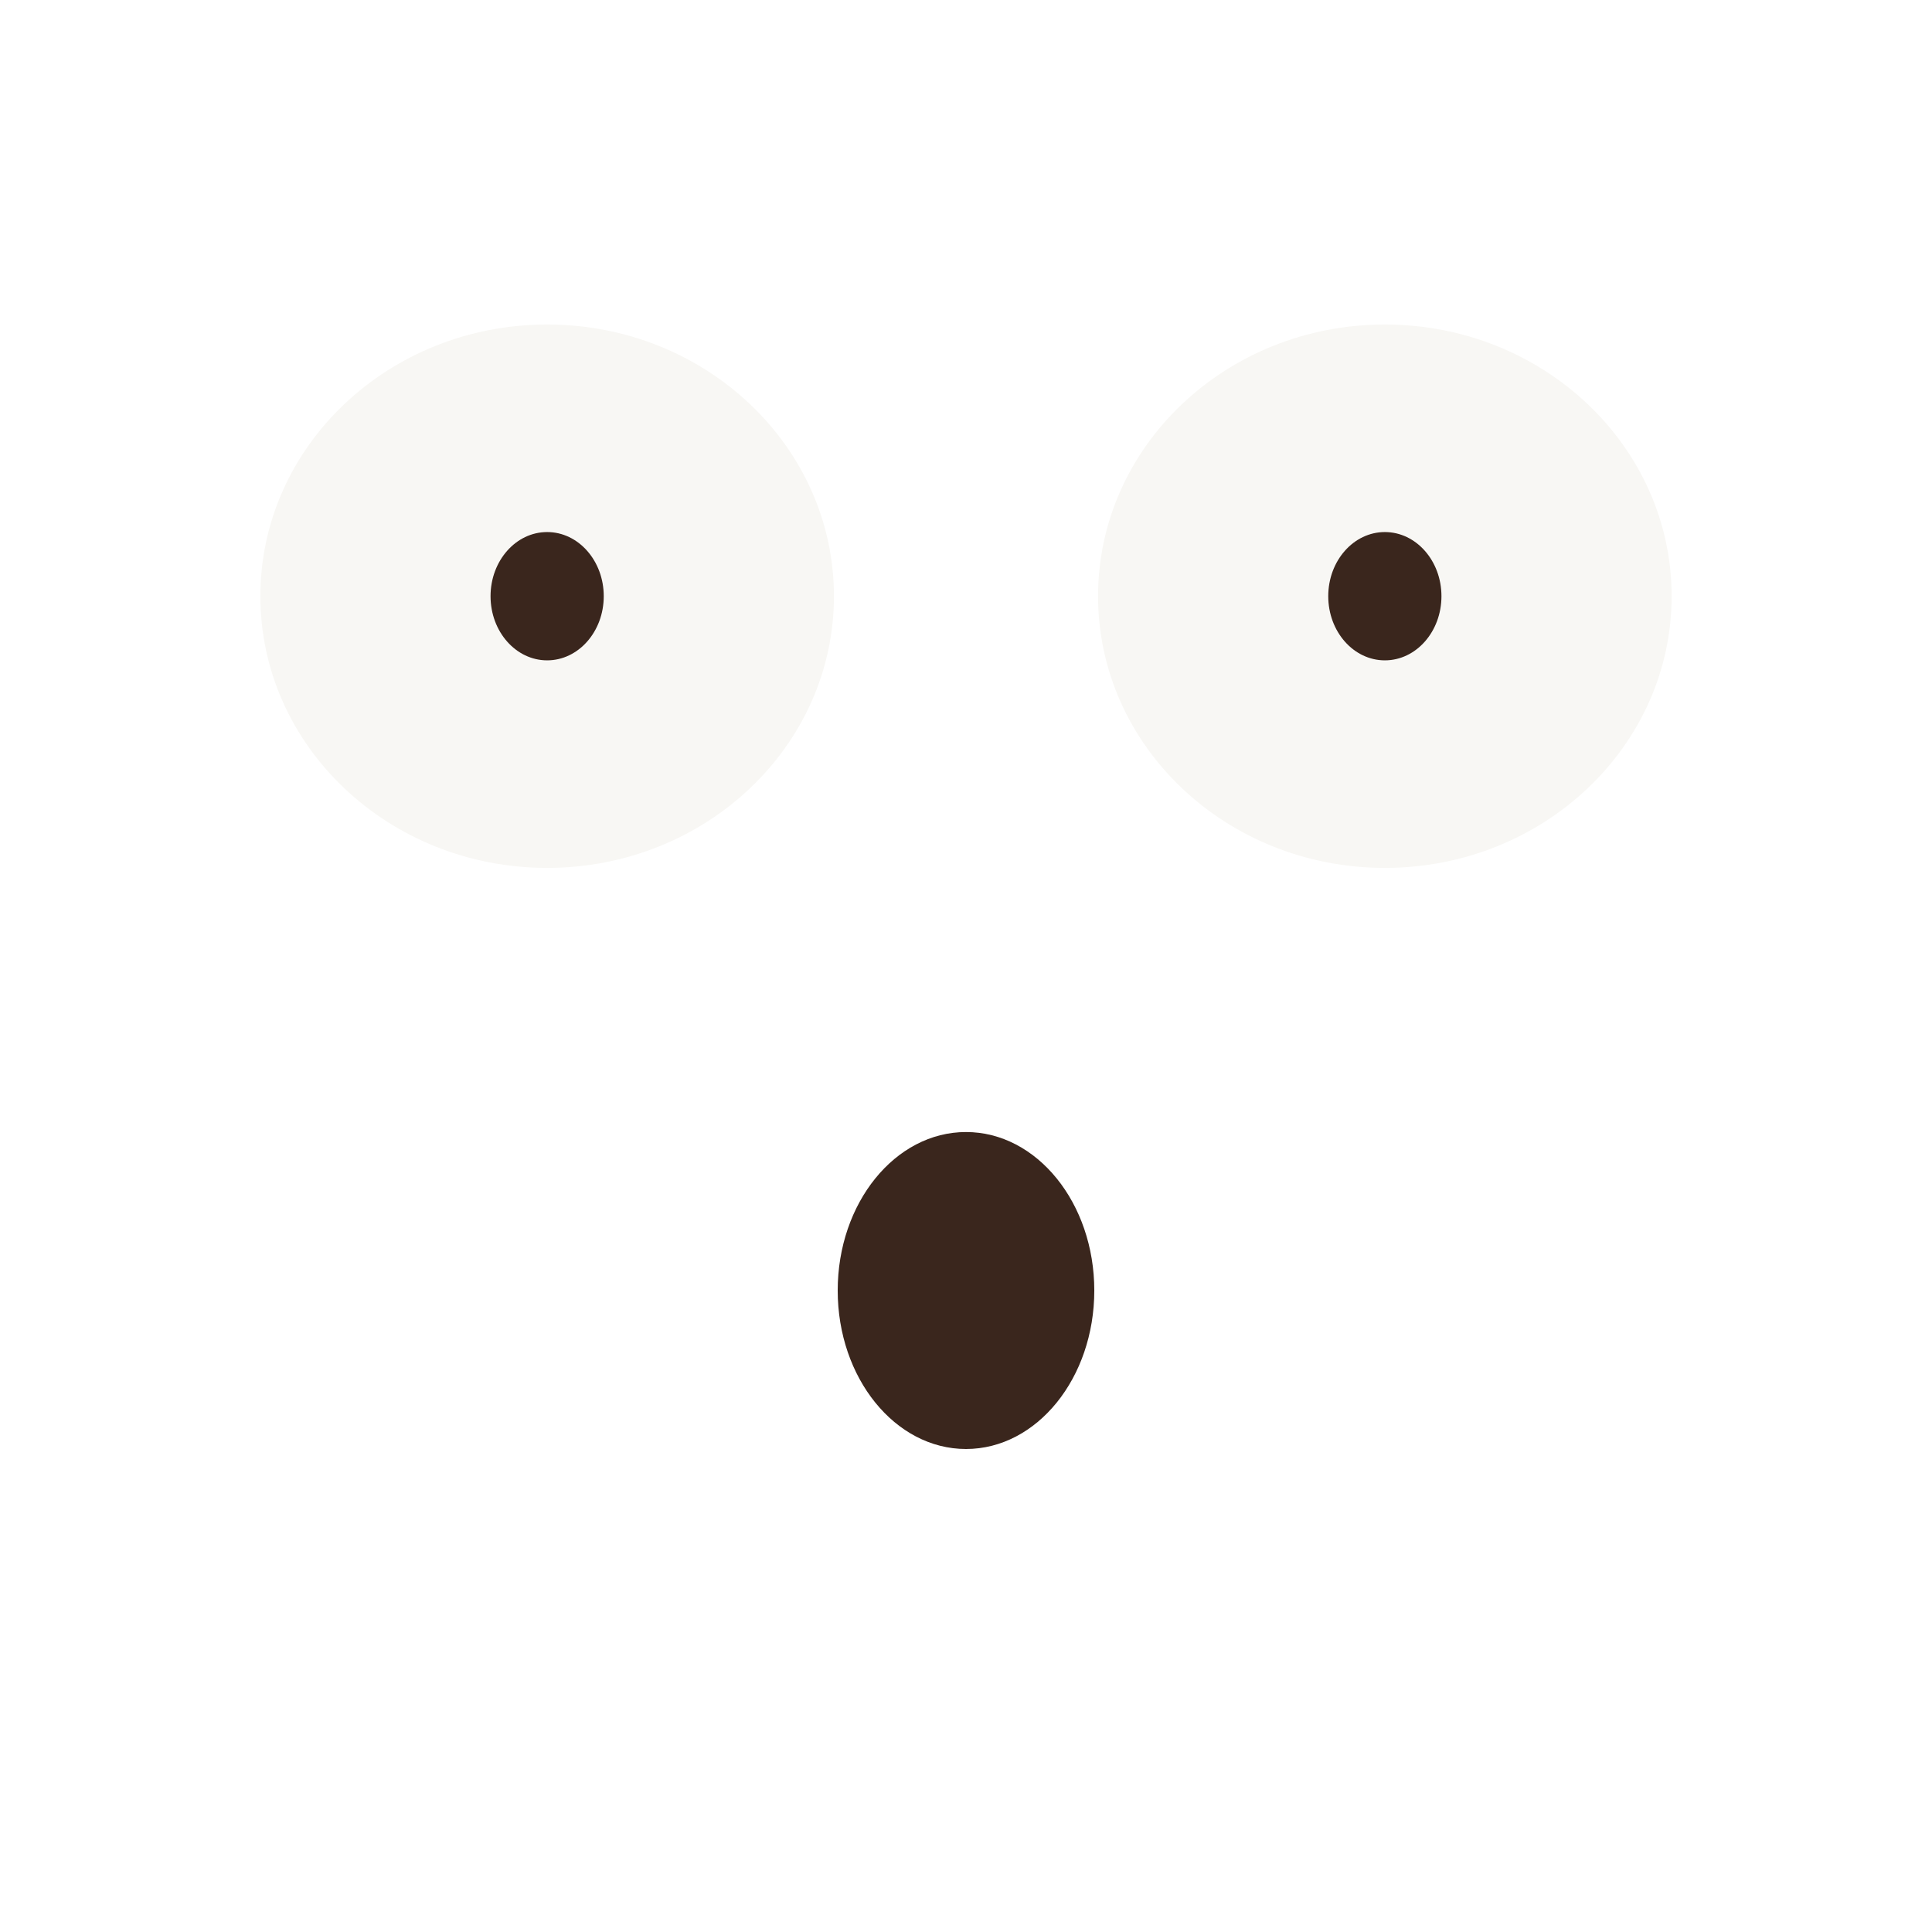
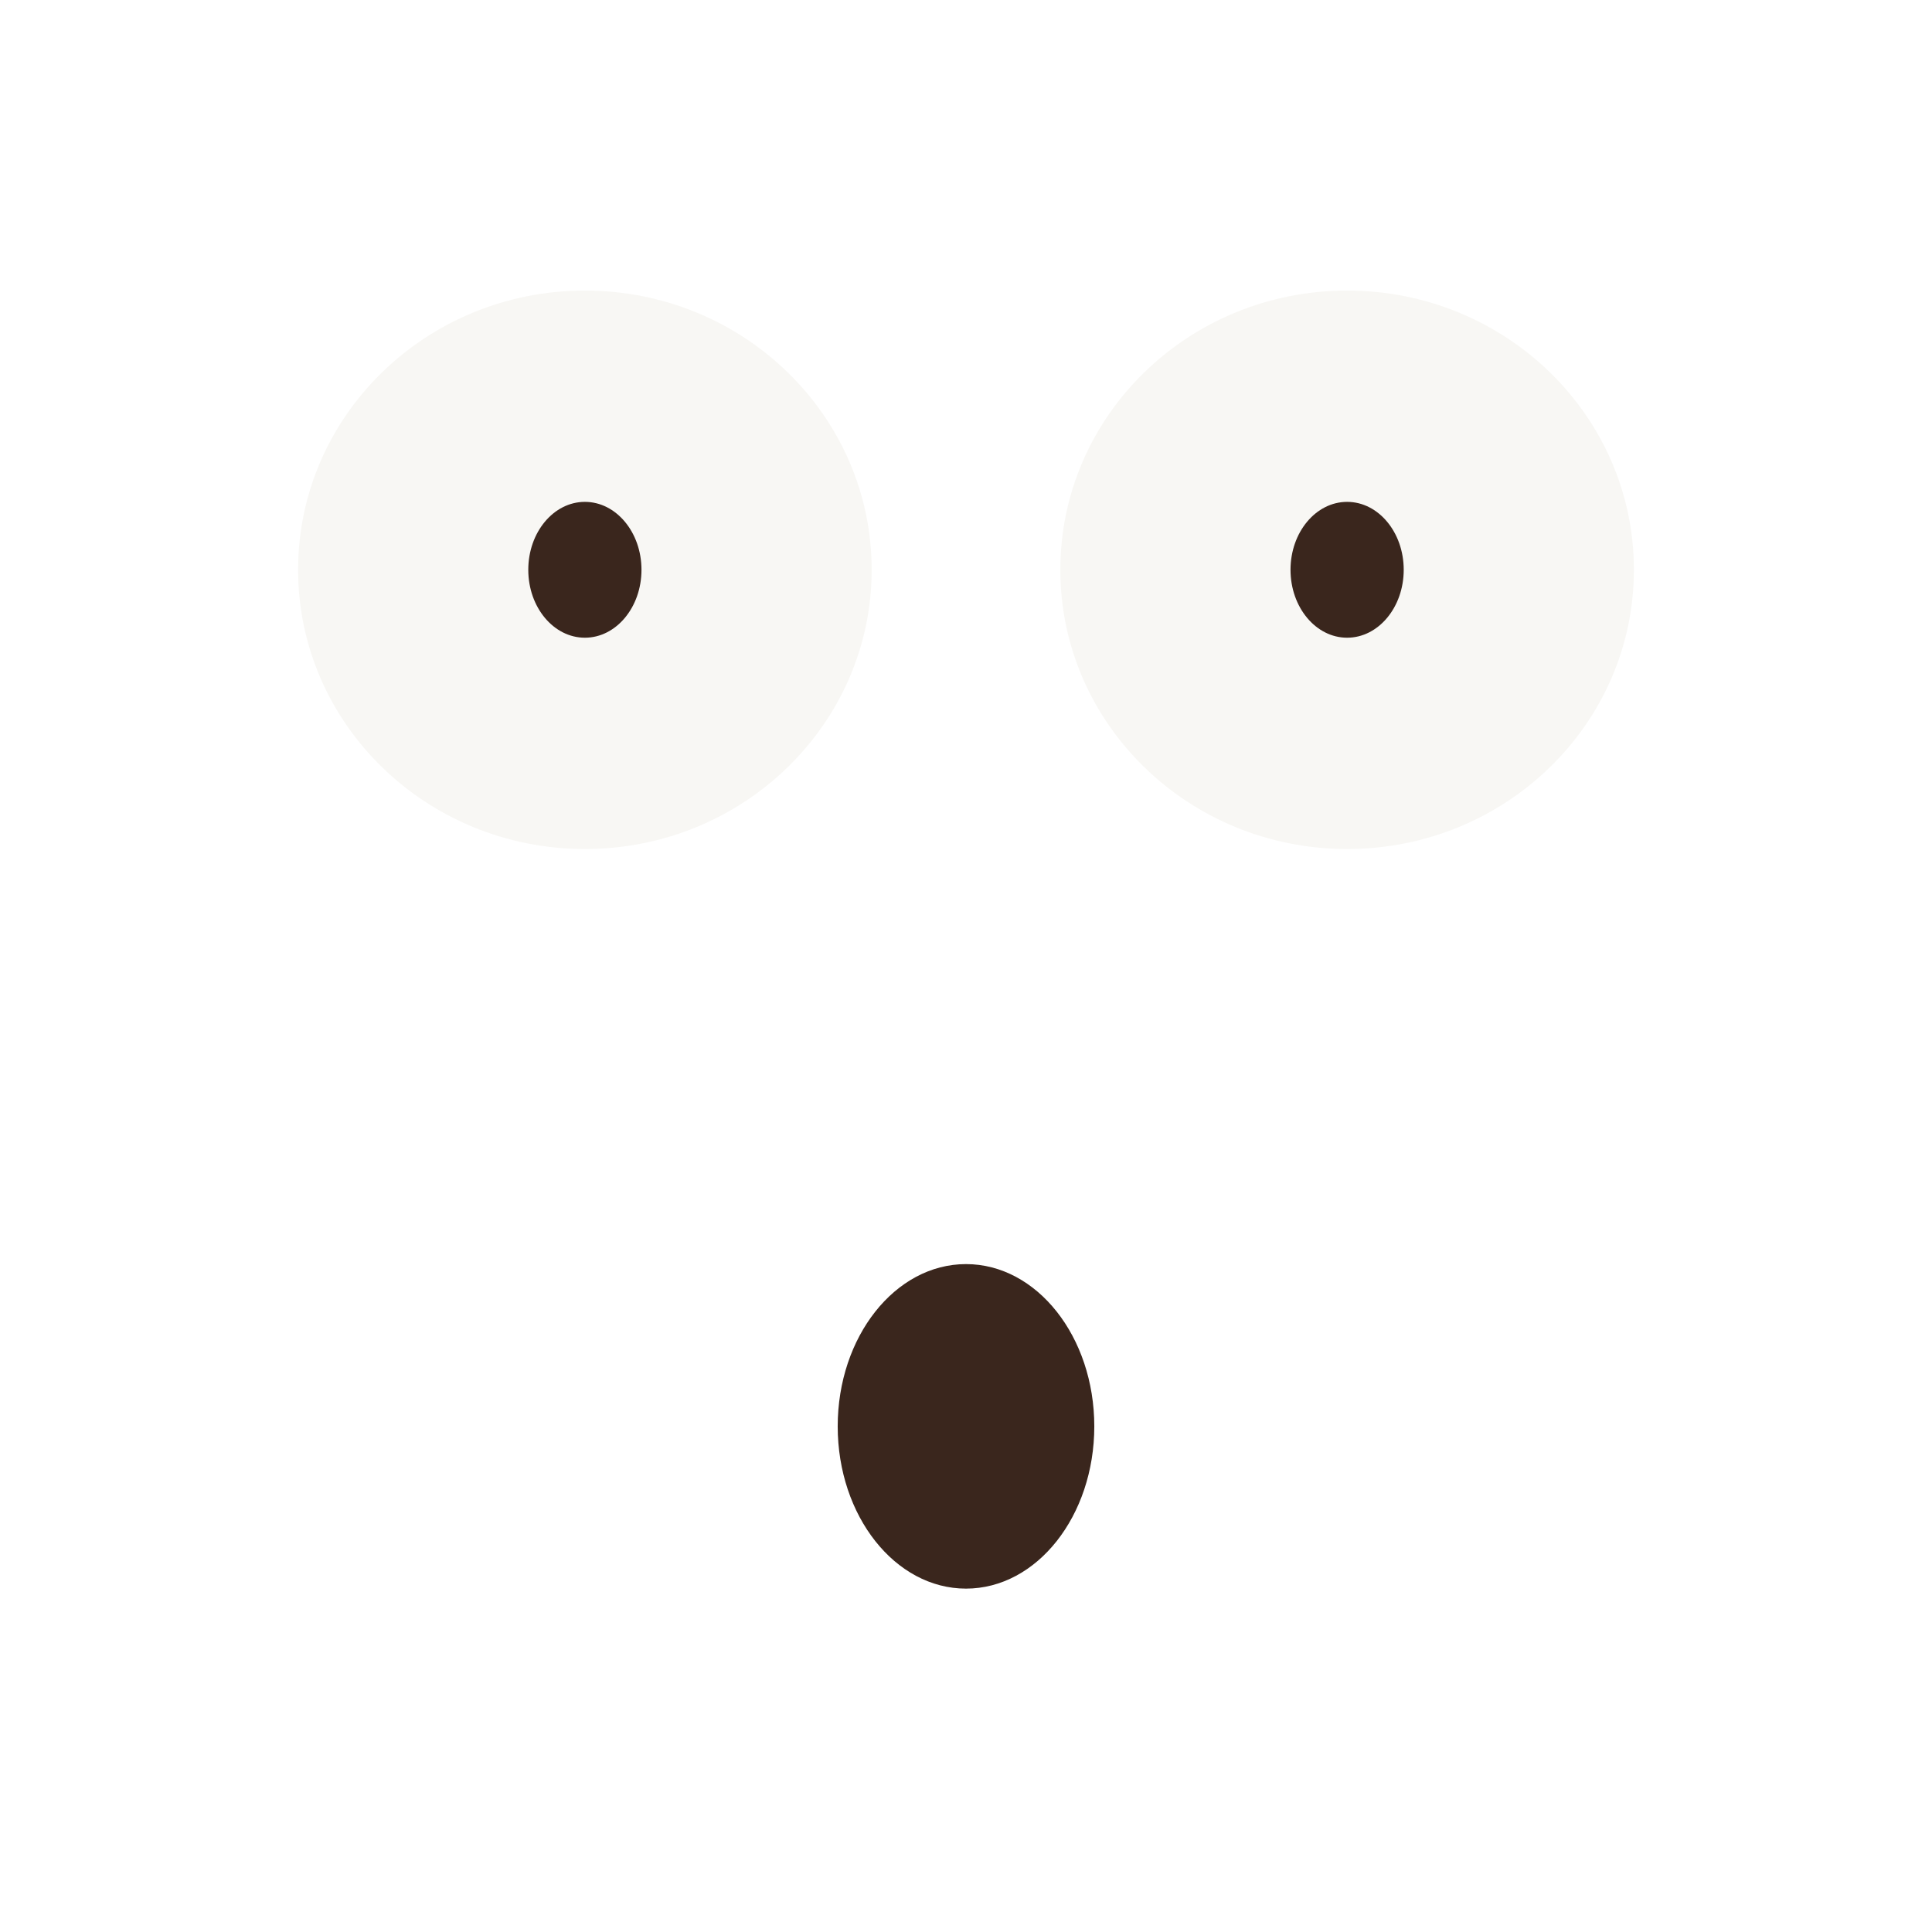
<svg xmlns="http://www.w3.org/2000/svg" width="512" height="512" viewBox="0 0 512 512">
  <g fill="#F8F7F4">
-     <ellipse cx="145" cy="158" rx="76" ry="72" />
-     <ellipse cx="367" cy="158" rx="76" ry="72" />
+     <ellipse cx="155" cy="151" rx="76" ry="74" />
+     <ellipse cx="357" cy="151" rx="76" ry="74" />
  </g>
  <g fill="#3A261D">
-     <ellipse cx="145" cy="158" rx="15" ry="17" />
-     <ellipse cx="367" cy="158" rx="15" ry="17" />
+     <ellipse cx="155" cy="151" rx="15" ry="18" />
+     <ellipse cx="357" cy="151" rx="15" ry="18" />
  </g>
-   <ellipse cx="256" cy="342" rx="34" ry="42" fill="#3A261D" />
+   <ellipse cx="256" cy="378" rx="34" ry="43" fill="#3A261D" />
</svg>
